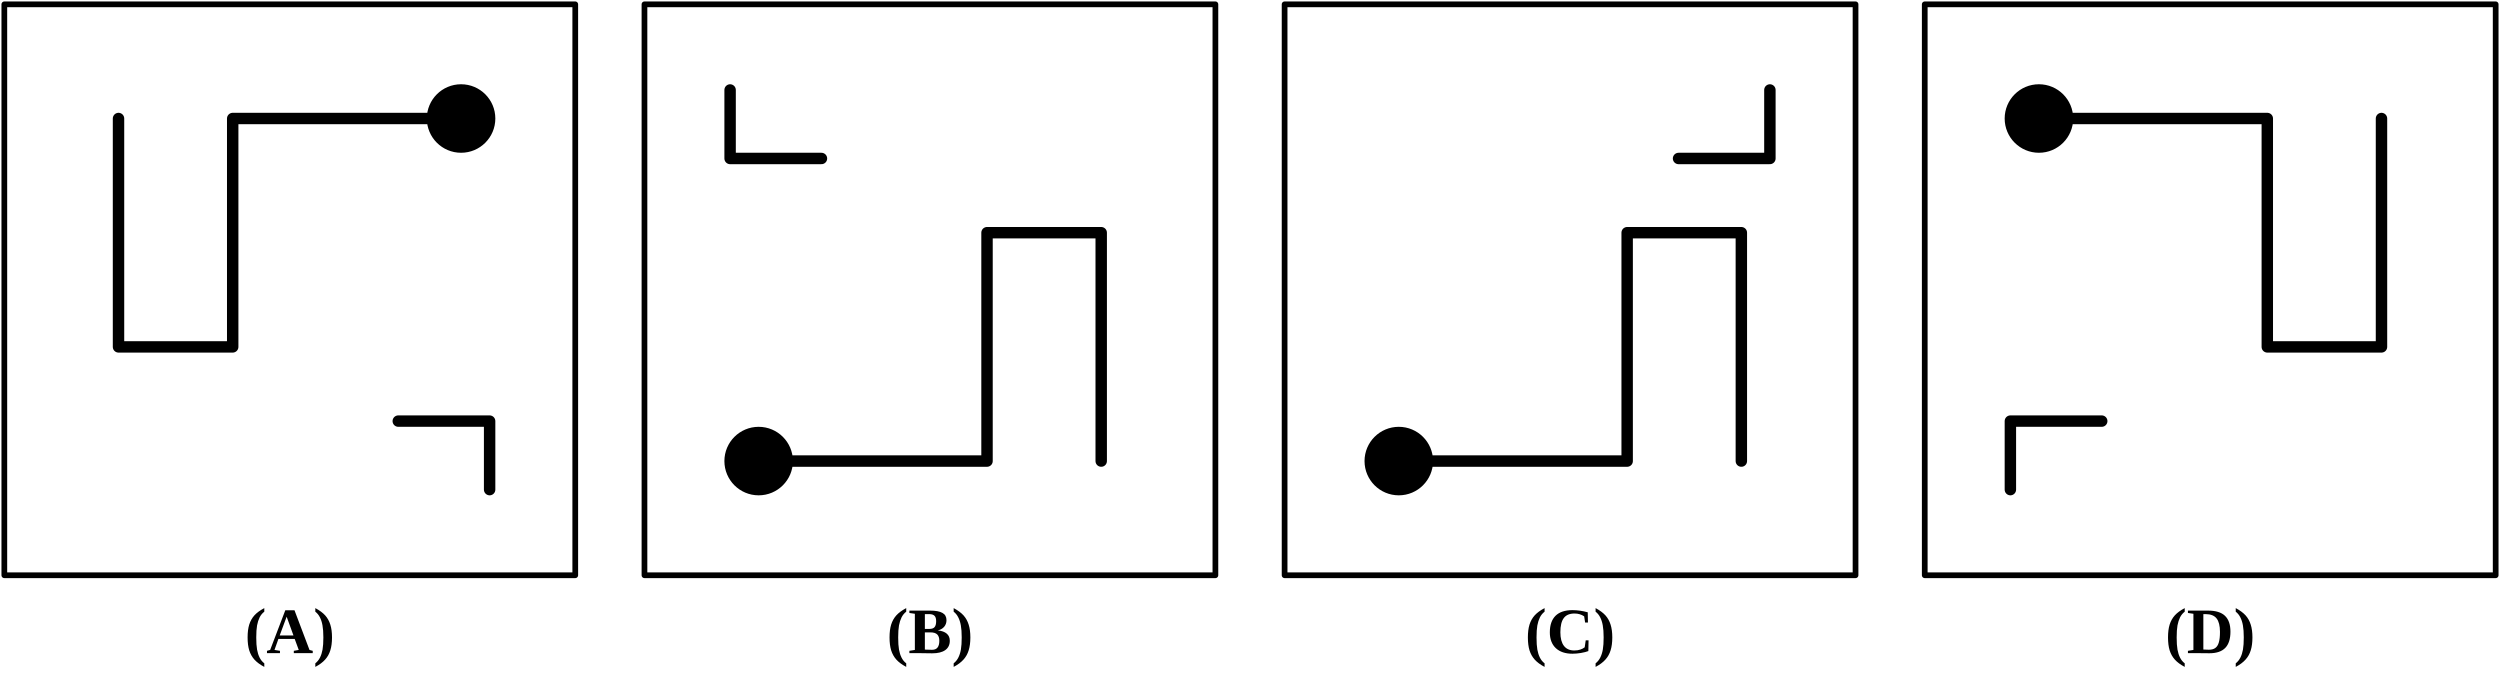
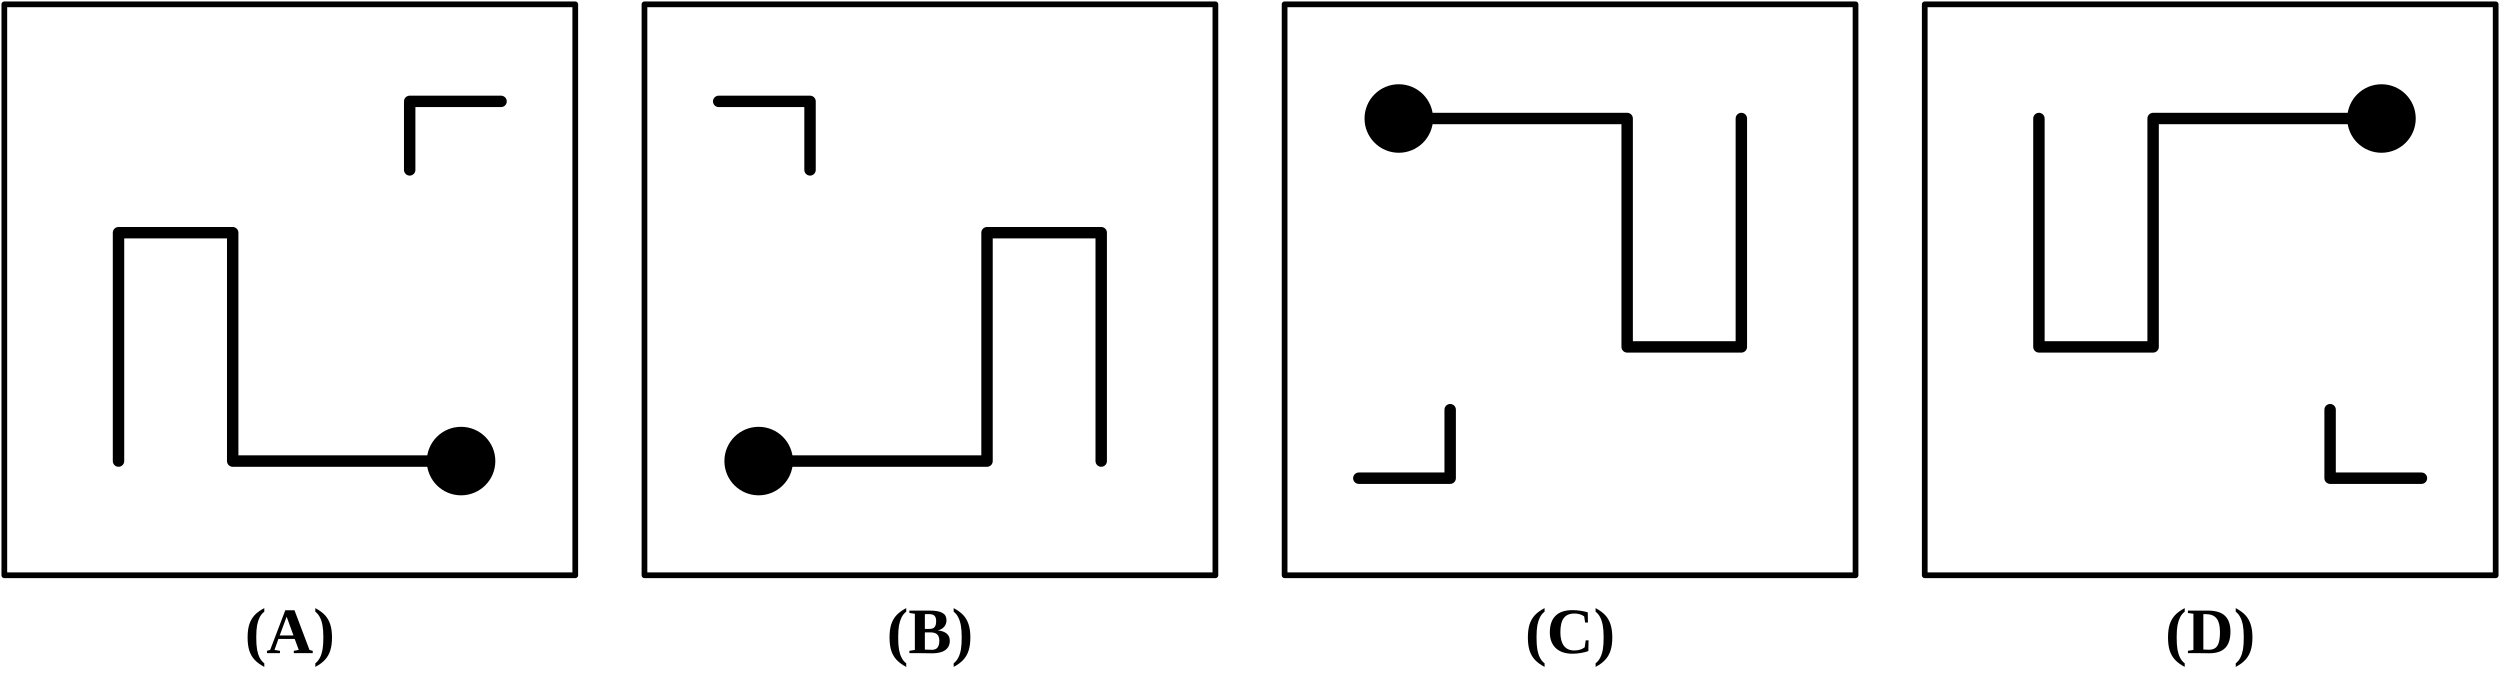
<svg xmlns="http://www.w3.org/2000/svg" width="578" height="158" viewBox="0 0 578 158" fill="none" stroke="#000" stroke-linecap="round" stroke-linejoin="round" font-family="'Times New Roman',Times,serif" font-weight="bold" text-anchor="middle">
  <g transform="translate(1,1) scale(1.32)">
    <rect x="0" y="0" width="100" height="100" fill="none" stroke-width="1" />
-     <path d="M20 20L20 60L40 60L40 20L80 20" fill="none" stroke-width="2" />
-     <circle cx="80" cy="20" r="5" fill="#000" stroke-width="2" />
-     <path d="M69 73L85 73L85 85" fill="none" stroke-width="2" />
+     <path d="M20 80L20 40L40 40L40 80L80 80" fill="none" stroke-width="2" />
+     <circle cx="80" cy="80" r="5" fill="#000" stroke-width="2" />
+     <path d="M87 17L71 17L71 29" fill="none" stroke-width="2" />
  </g>
  <text x="67" y="151" font-size="15" stroke="none" fill="#000">(A)</text>
  <g transform="translate(149,1) scale(1.32)">
    <rect x="0" y="0" width="100" height="100" fill="none" stroke-width="1" />
    <path d="M80 80L80 40L60 40L60 80L20 80" fill="none" stroke-width="2" />
    <circle cx="20" cy="80" r="5" fill="#000" stroke-width="2" />
-     <path d="M31 27L15 27L15 15" fill="none" stroke-width="2" />
+     <path d="M13 17L29 17L29 29" fill="none" stroke-width="2" />
  </g>
  <text x="215" y="151" font-size="15" stroke="none" fill="#000">(B)</text>
  <g transform="translate(297,1) scale(1.32)">
    <rect x="0" y="0" width="100" height="100" fill="none" stroke-width="1" />
-     <path d="M80 80L80 40L60 40L60 80L20 80" fill="none" stroke-width="2" />
-     <circle cx="20" cy="80" r="5" fill="#000" stroke-width="2" />
-     <path d="M69 27L85 27L85 15" fill="none" stroke-width="2" />
+     <path d="M80 20L80 60L60 60L60 20L20 20" fill="none" stroke-width="2" />
+     <circle cx="20" cy="20" r="5" fill="#000" stroke-width="2" />
+     <path d="M13 83L29 83L29 71" fill="none" stroke-width="2" />
  </g>
  <text x="363" y="151" font-size="15" stroke="none" fill="#000">(C)</text>
  <g transform="translate(445,1) scale(1.32)">
    <rect x="0" y="0" width="100" height="100" fill="none" stroke-width="1" />
-     <path d="M80 20L80 60L60 60L60 20L20 20" fill="none" stroke-width="2" />
-     <circle cx="20" cy="20" r="5" fill="#000" stroke-width="2" />
-     <path d="M31 73L15 73L15 85" fill="none" stroke-width="2" />
+     <path d="M20 20L20 60L40 60L40 20L80 20" fill="none" stroke-width="2" />
+     <circle cx="80" cy="20" r="5" fill="#000" stroke-width="2" />
+     <path d="M87 83L71 83L71 71" fill="none" stroke-width="2" />
  </g>
  <text x="511" y="151" font-size="15" stroke="none" fill="#000">(D)</text>
</svg>
